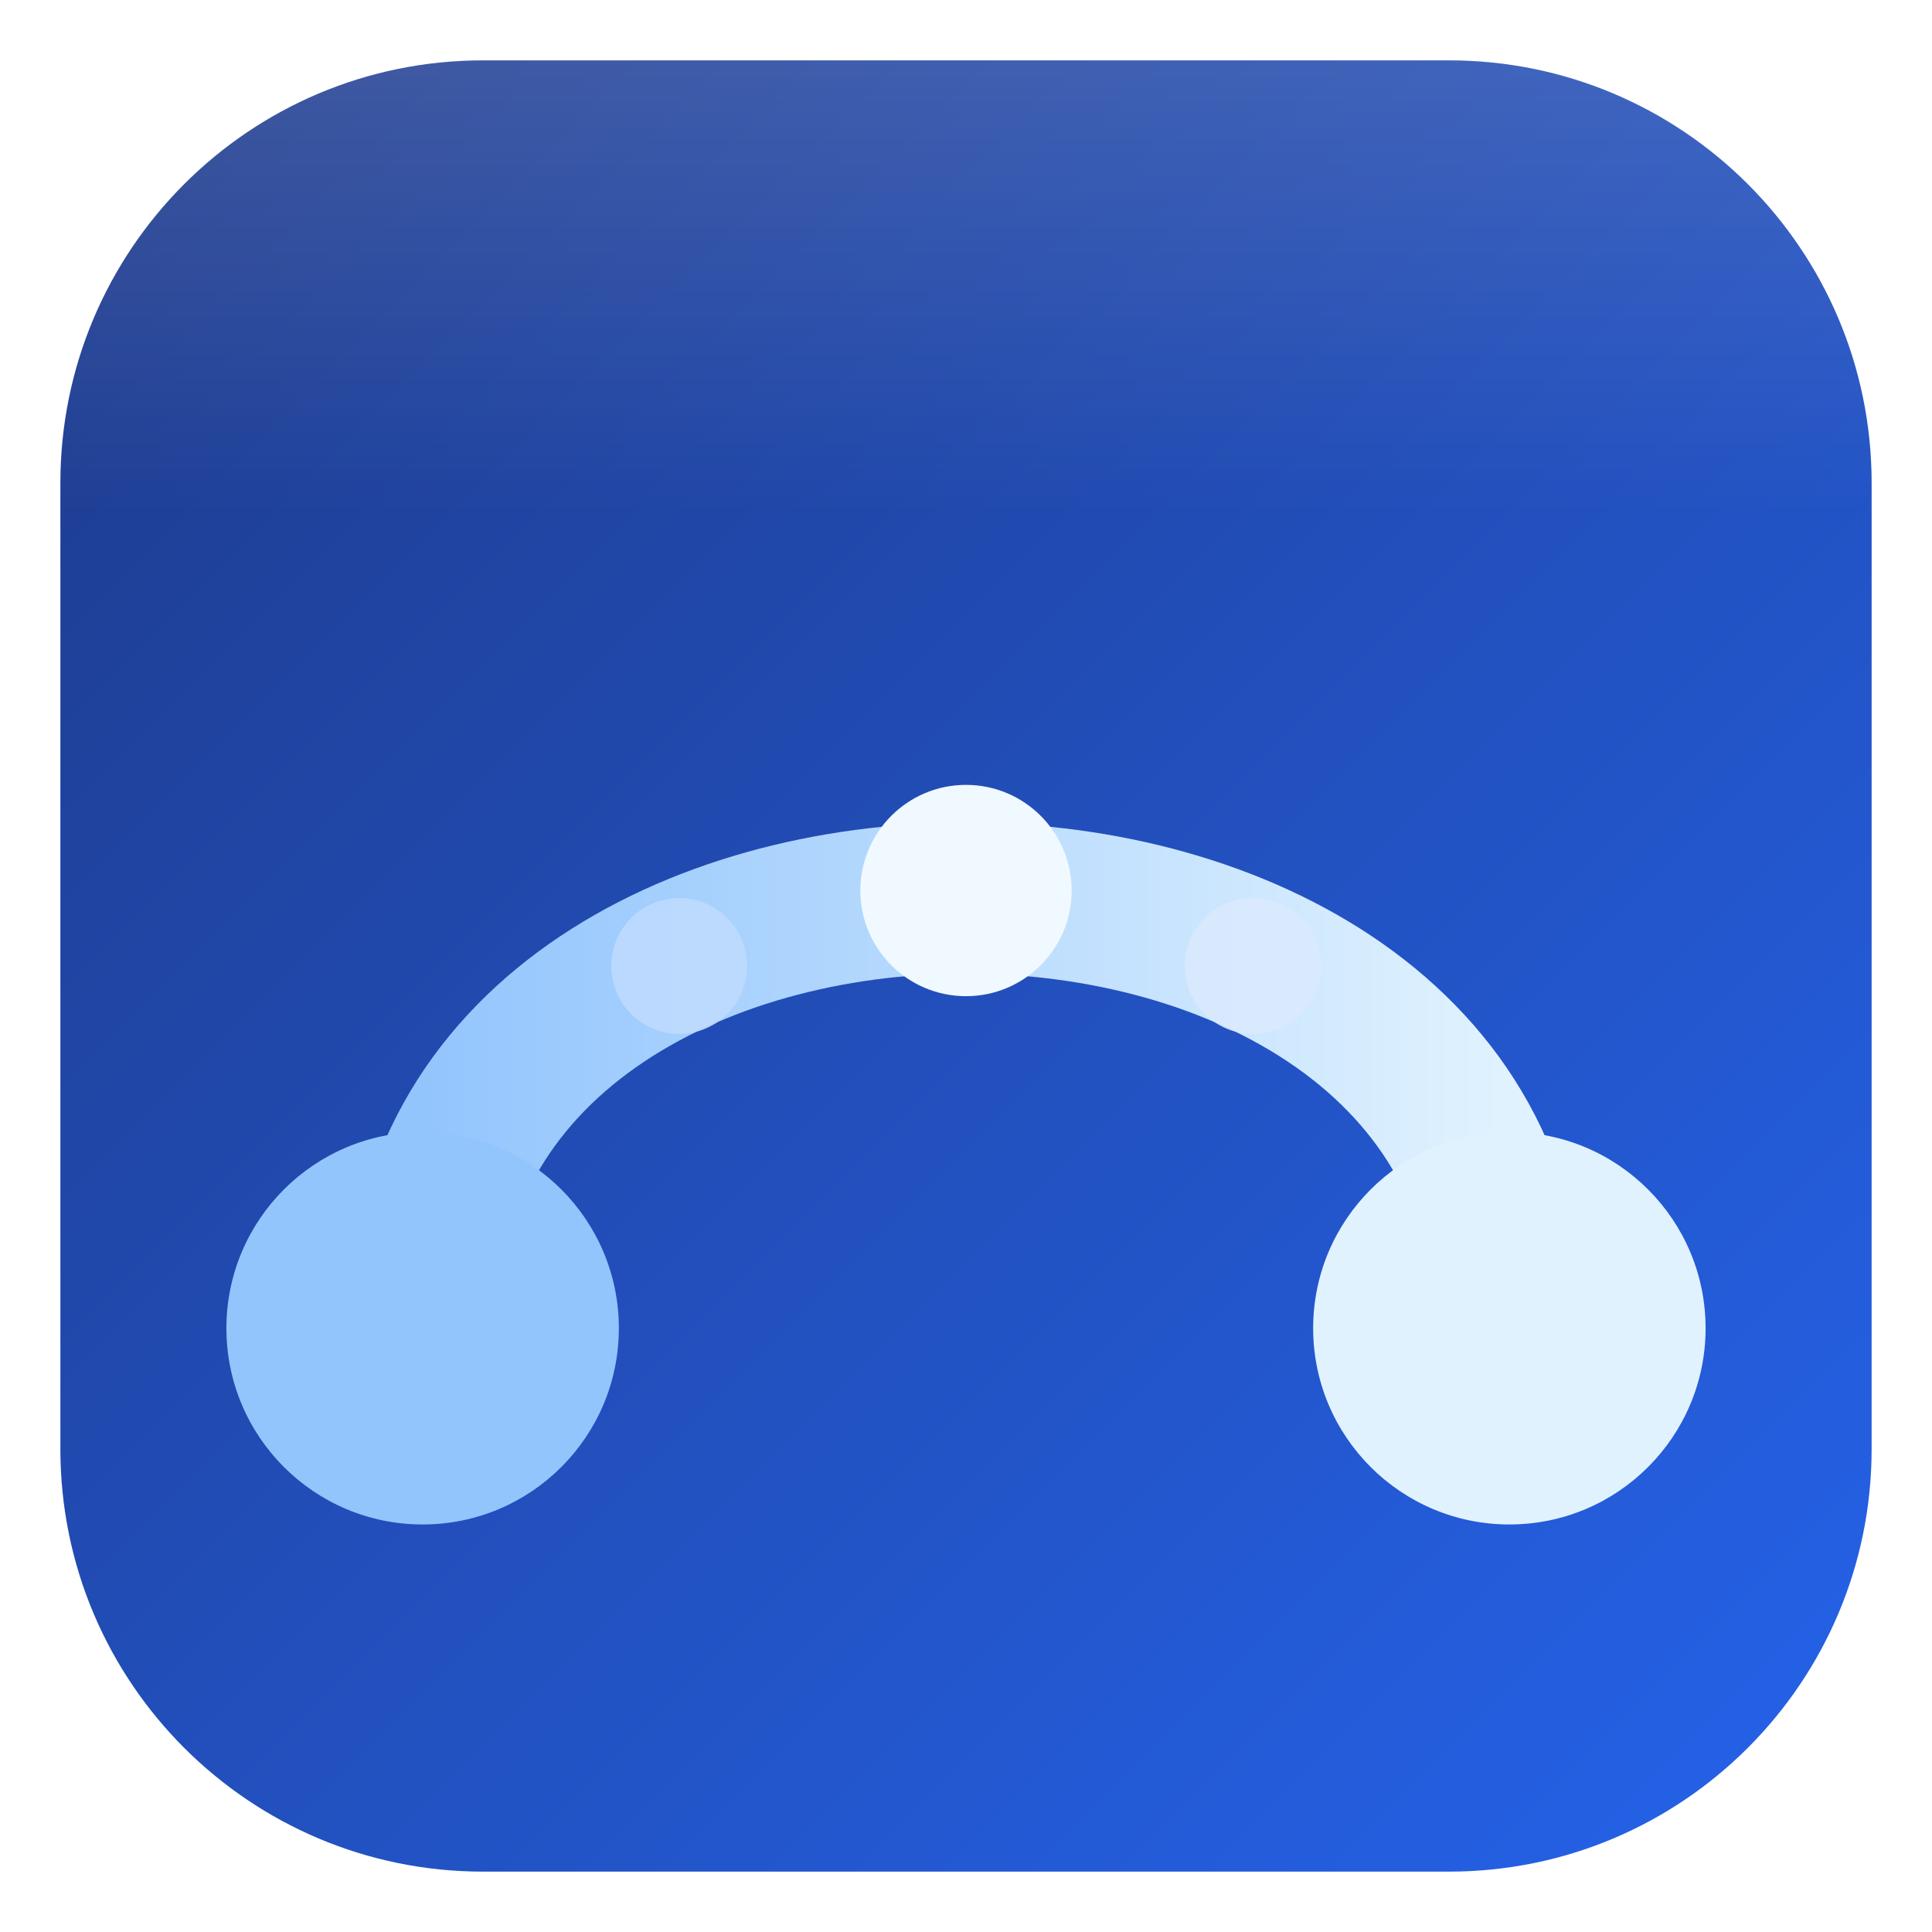
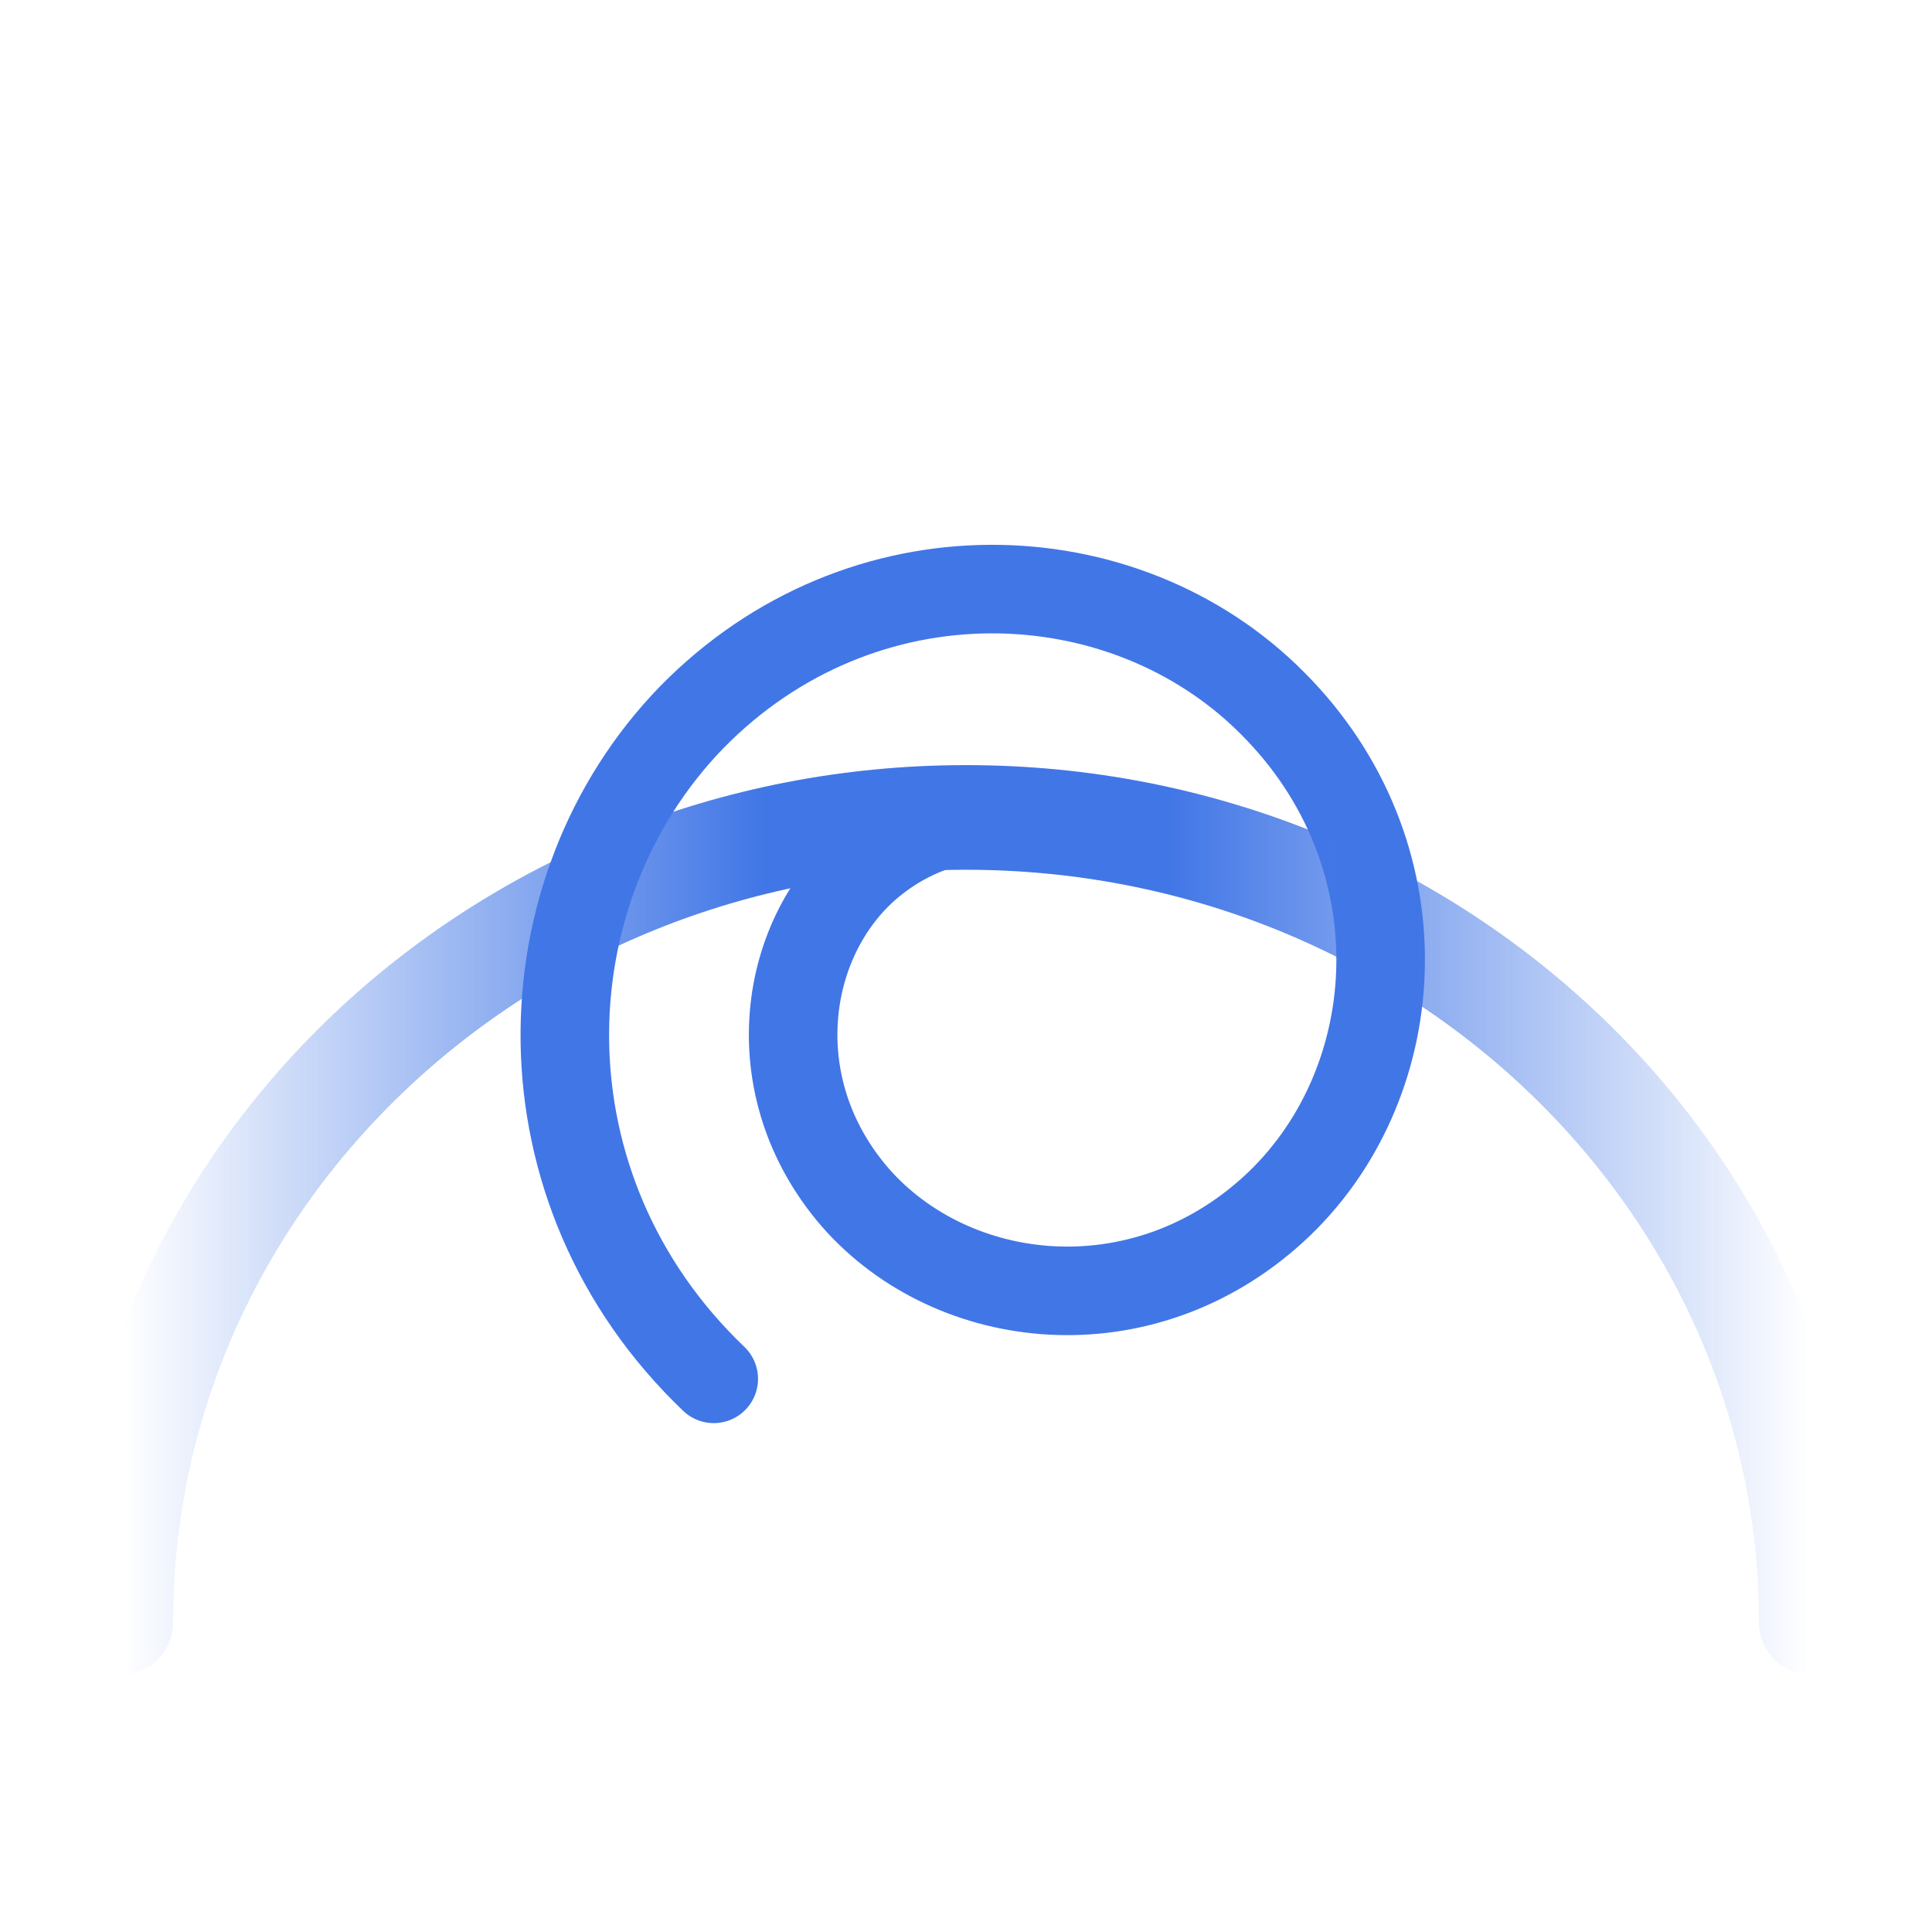
- <svg xmlns="http://www.w3.org/2000/svg" viewBox="0 0 128 128">
+ <svg xmlns="http://www.w3.org/2000/svg" width="48" height="48" viewBox="0 0 48 48" fill="none" stroke-linecap="round">
  <defs>
-     <linearGradient id="bg" x1="0" y1="0" x2="1" y2="1">
-       <stop offset="0" stop-color="#1E3A8A" />
-       <stop offset="1" stop-color="#2563EB" />
-     </linearGradient>
-     <linearGradient id="arc" x1="0" y1="0" x2="1" y2="0">
-       <stop offset="0" stop-color="#93C5FD" />
-       <stop offset="1" stop-color="#E0F2FE" />
-     </linearGradient>
-     <linearGradient id="sheen" x1="0" y1="0" x2="0" y2="1">
-       <stop offset="0" stop-color="#FFFFFF" stop-opacity="0.14" />
-       <stop offset="0.5" stop-color="#FFFFFF" stop-opacity="0" />
+     <linearGradient id="fade" x1="0" y1="0.5" x2="1" y2="0.5">
+       <stop offset="0" stop-color="#4176e6" stop-opacity="0" />
+       <stop offset="0.38" stop-color="#4176e6" stop-opacity="1" />
+       <stop offset="0.62" stop-color="#4176e6" stop-opacity="1" />
+       <stop offset="1" stop-color="#4176e6" stop-opacity="0" />
    </linearGradient>
  </defs>
-   <rect x="4" y="4" width="120" height="120" rx="28" fill="url(#bg)" />
-   <rect x="4" y="4" width="120" height="60" rx="28" fill="url(#sheen)" />
-   <path d="M 28 88 C 28 50, 100 50, 100 88" fill="none" stroke="url(#arc)" stroke-width="10" stroke-linecap="round" />
-   <circle cx="28" cy="88" r="13" fill="#93C5FD" />
-   <circle cx="100" cy="88" r="13" fill="#E0F2FE" />
-   <circle cx="64" cy="59" r="7" fill="#F0F9FF" />
-   <circle cx="45" cy="64" r="4.5" fill="#BFDBFE" opacity="0.85" />
-   <circle cx="83" cy="64" r="4.5" fill="#DBEAFE" opacity="0.85" />
+   <g transform="translate(7.987 7.175) scale(2.2)" stroke="#4176e6" stroke-width="1" stroke-linejoin="round">
+     <path d="M4.43 12.31C2.19 10.17 2.27 6.81 4.18 4.84C6.10 2.88 9.06 2.99 10.74 4.68C12.43 6.37 12.28 8.92 10.82 10.33C9.35 11.74 7.22 11.55 6.08 10.32C4.95 9.08 5.18 7.35 6.18 6.50C6.57 6.17 7.03 5.99 7.48 5.97" />
+   </g>
+   <path d="M3 40.309 A 21 20 0 0 1 45 40.309" stroke="url(#fade)" stroke-width="2.6" />
</svg>
